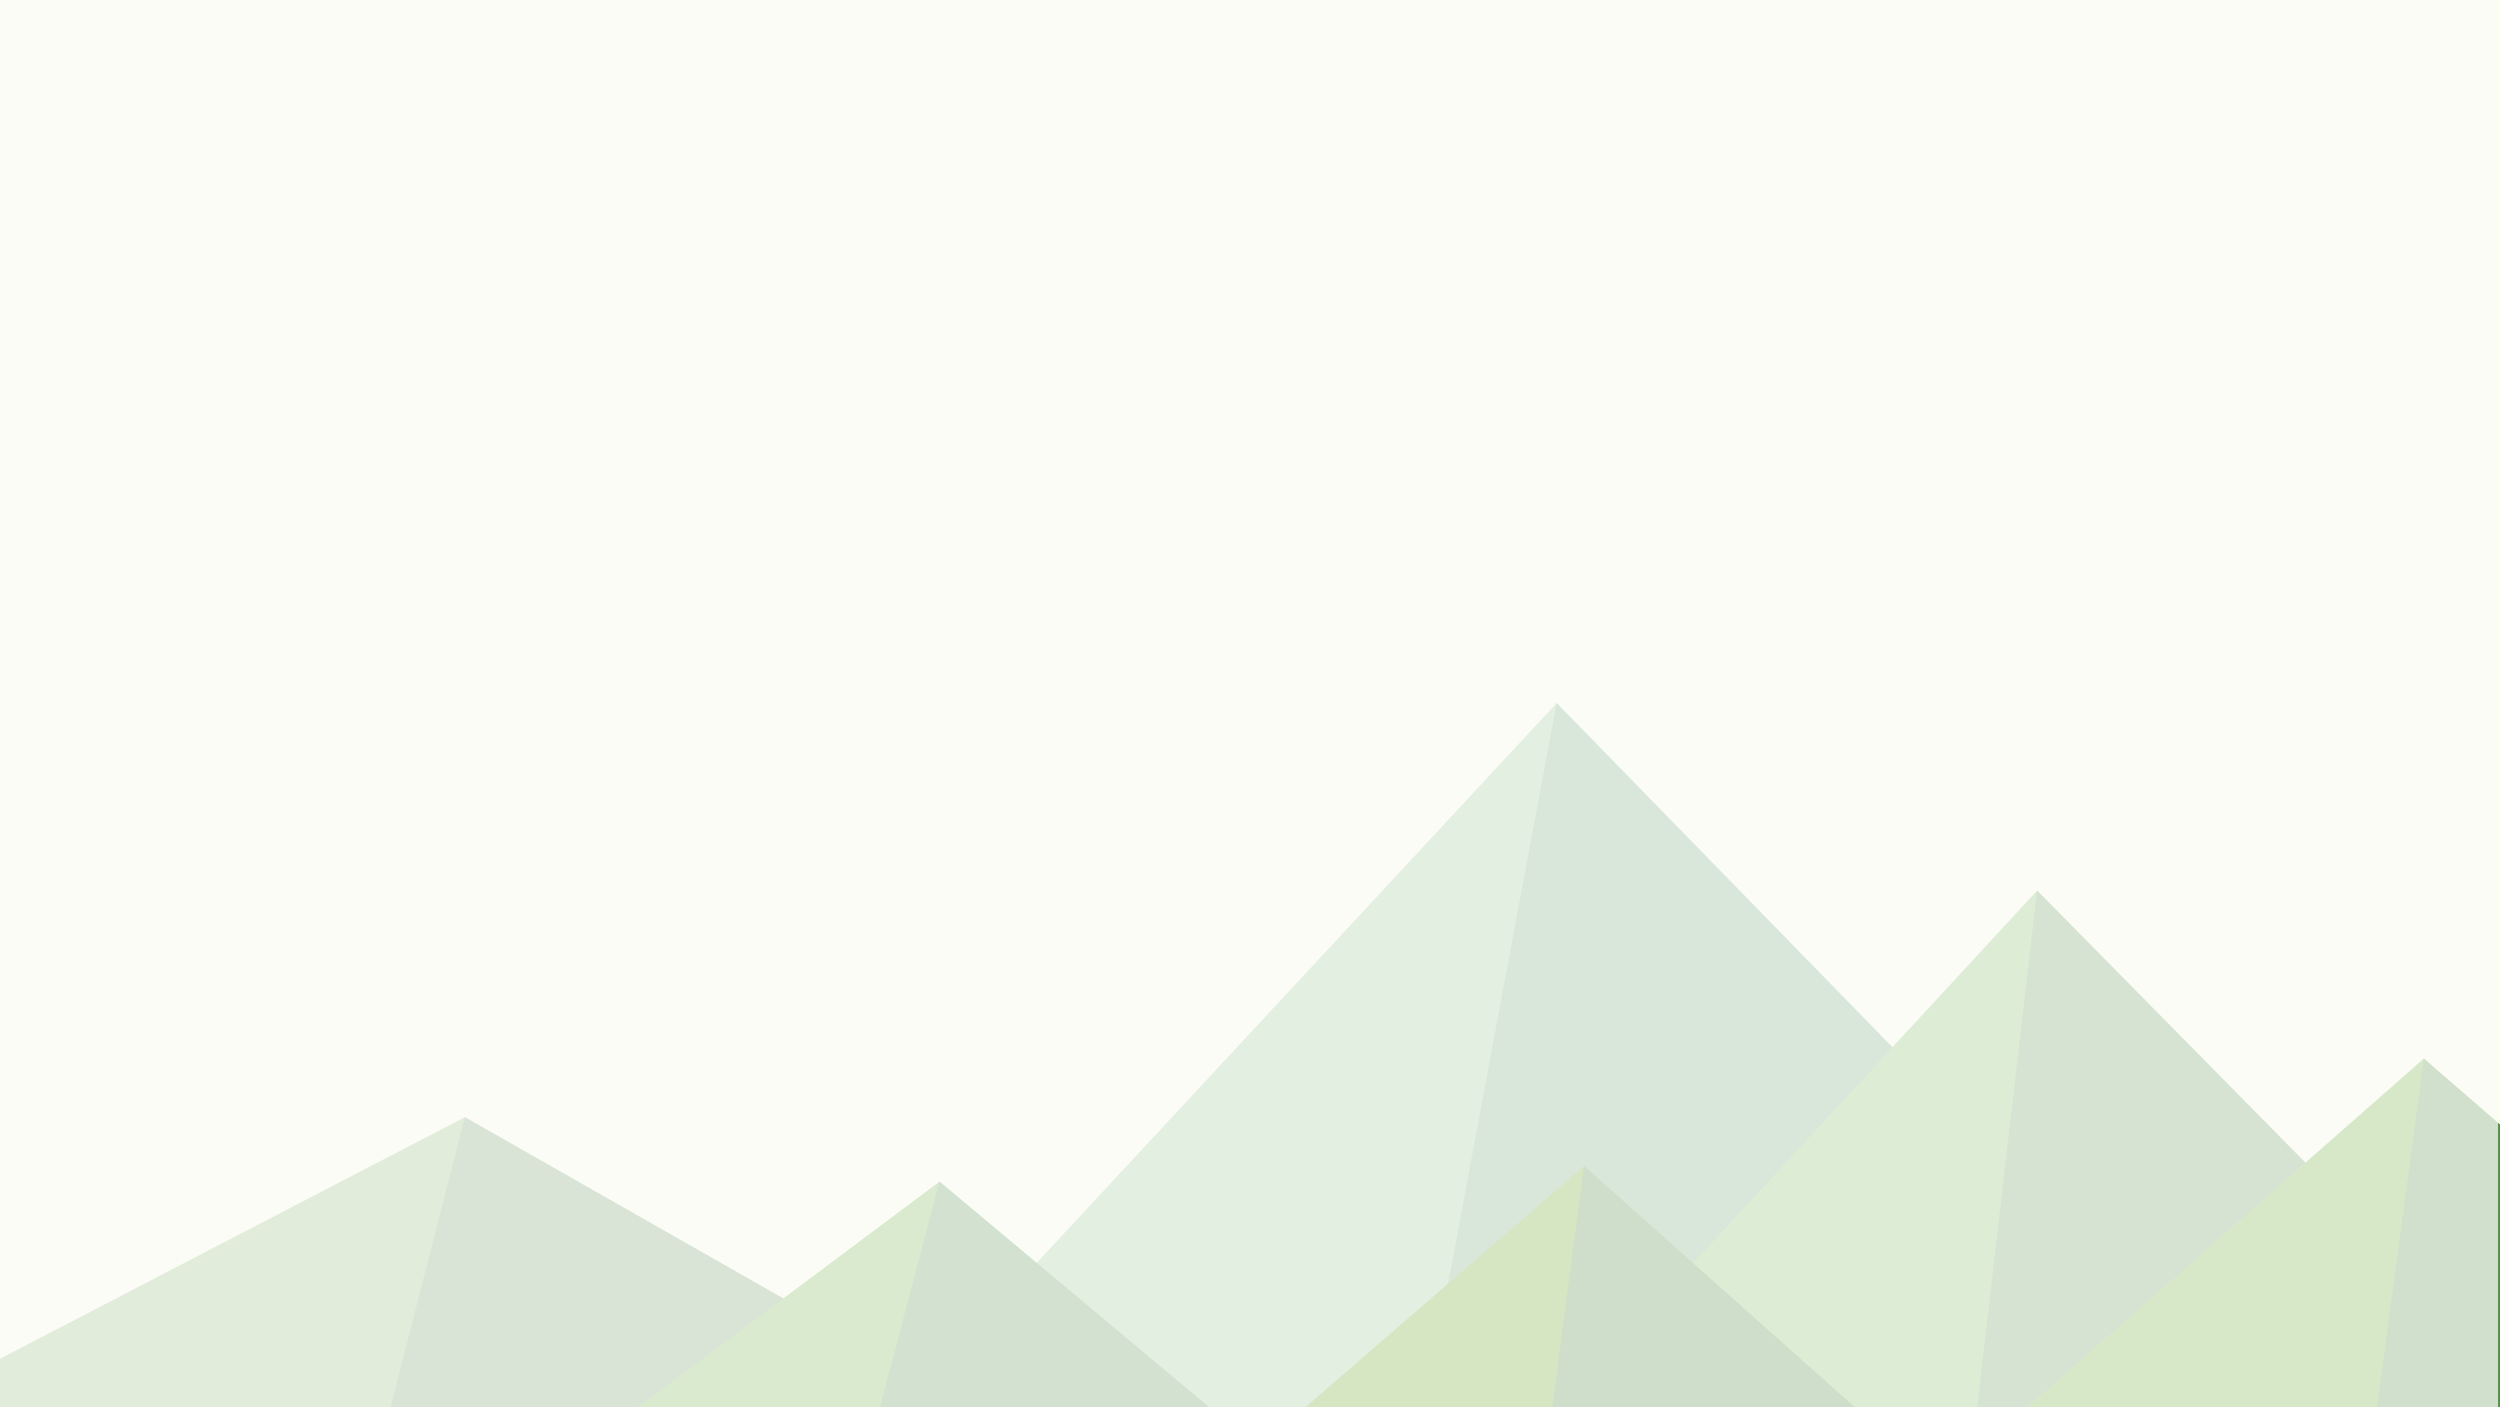
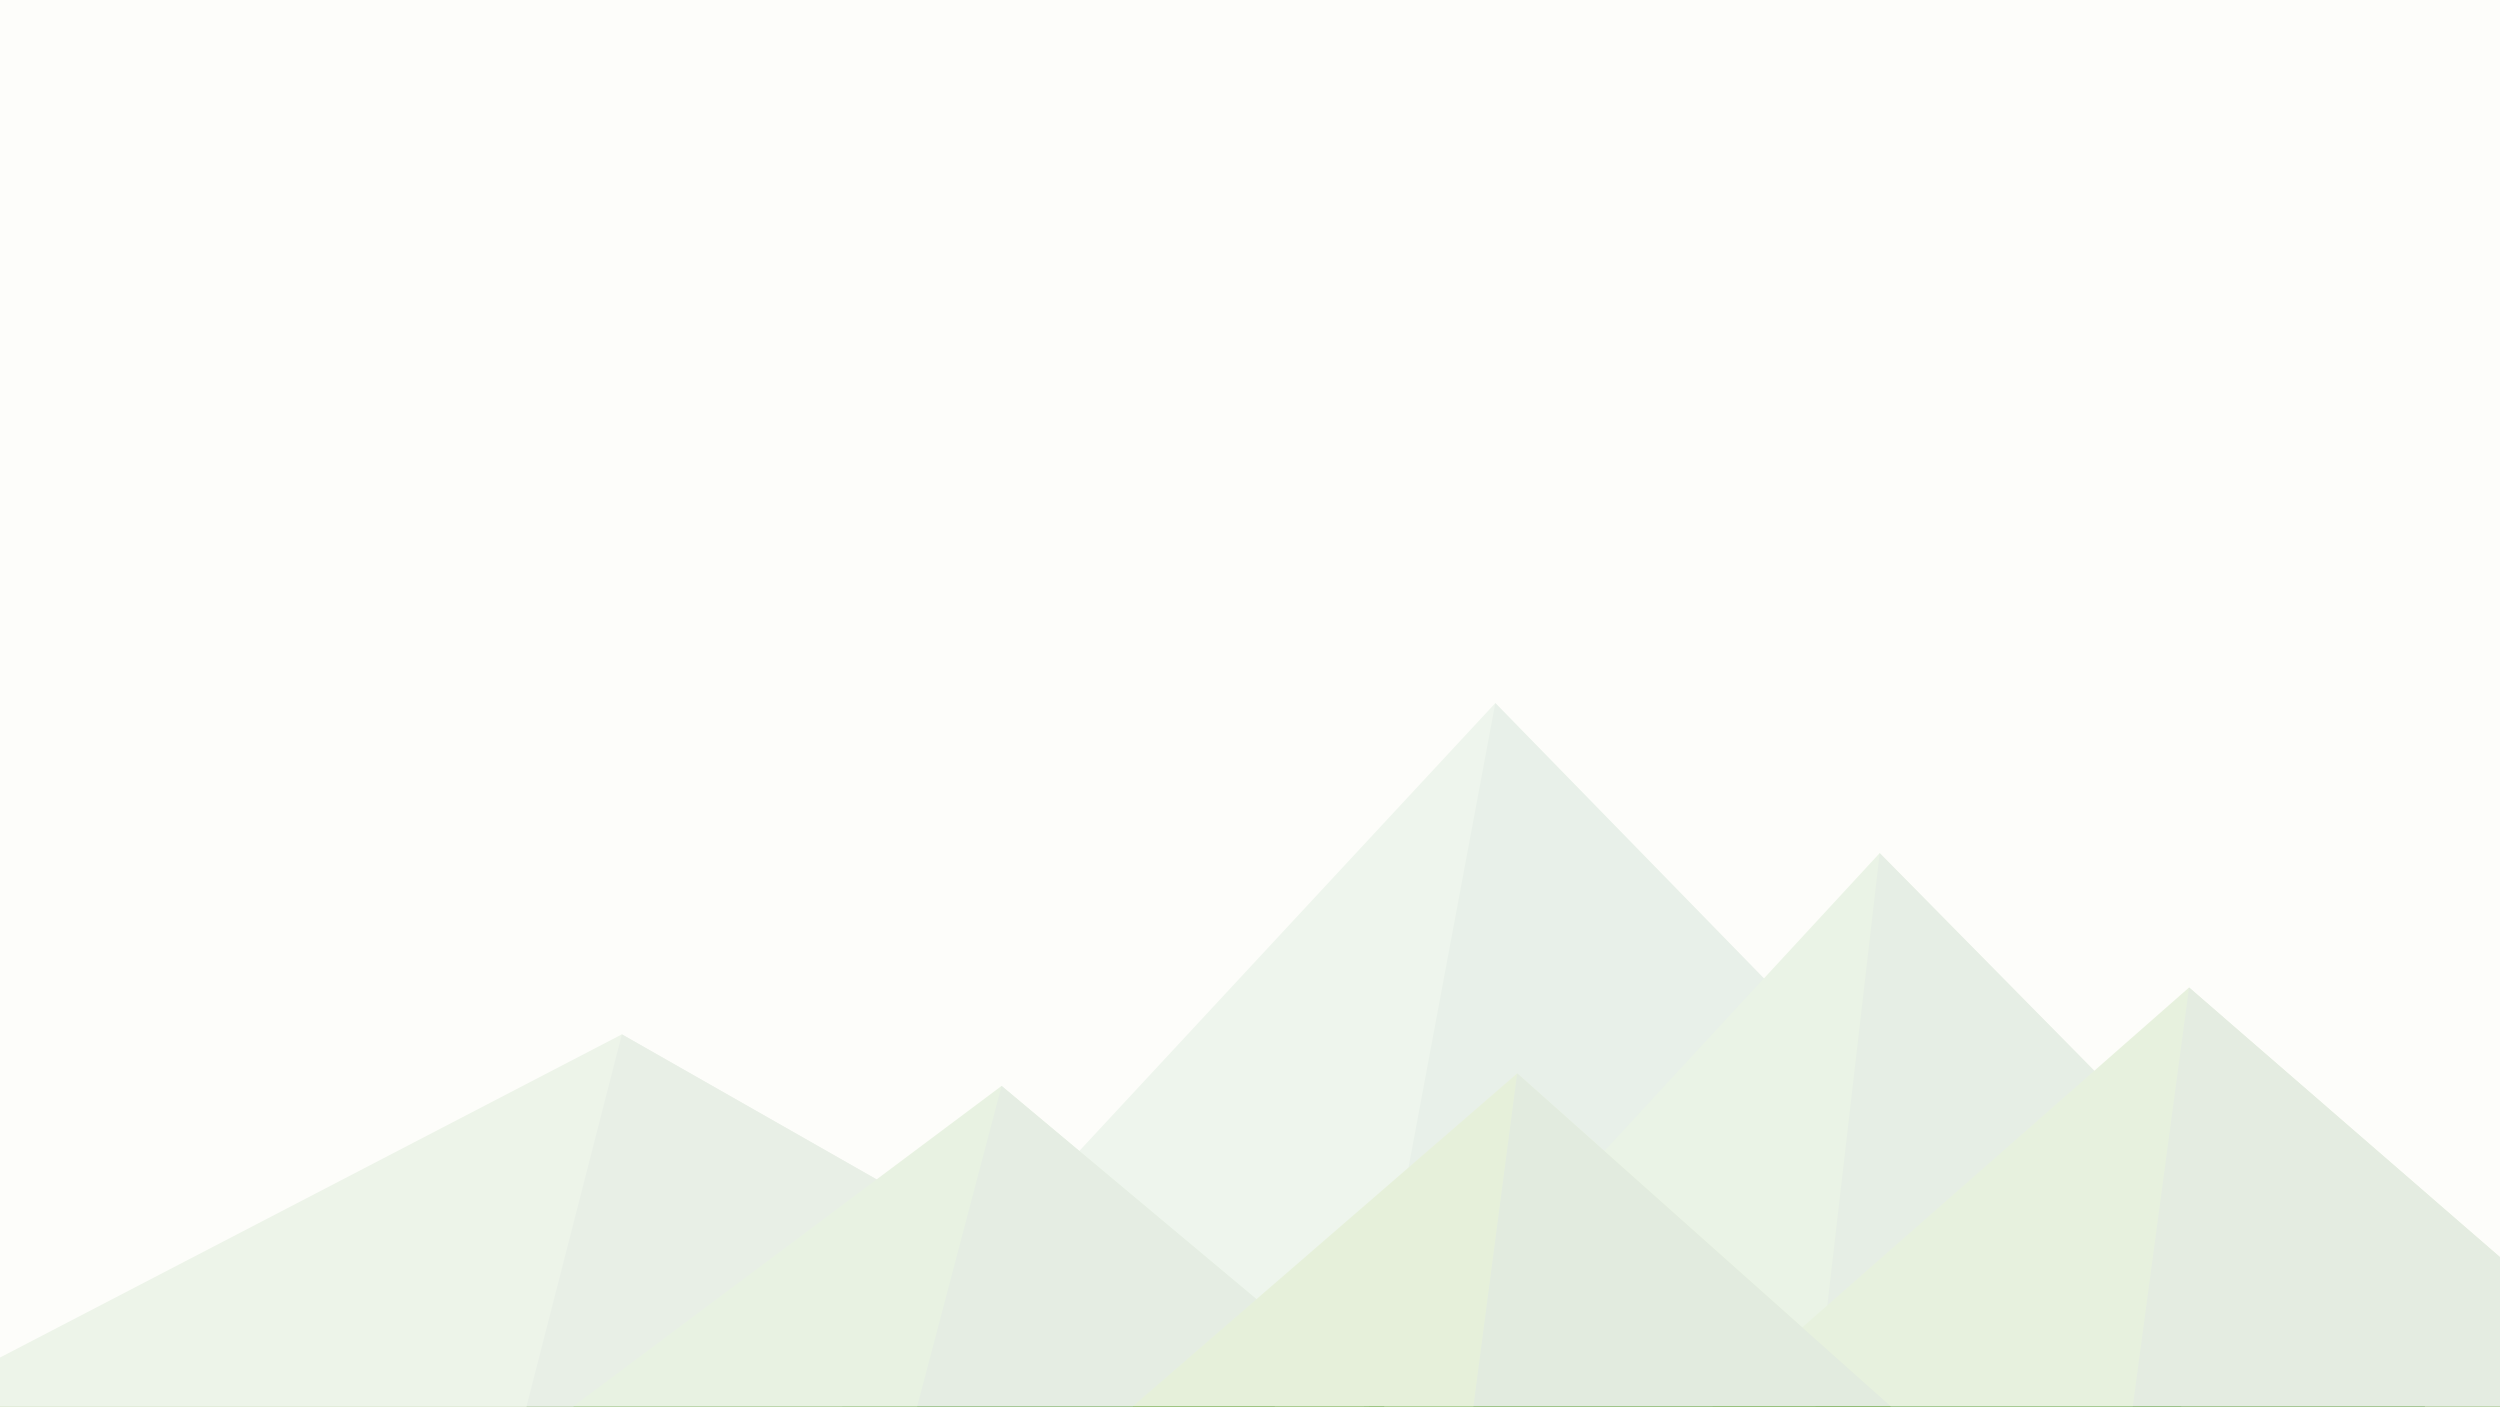
- <svg xmlns="http://www.w3.org/2000/svg" width="1280" height="720" viewBox="0 0 1280 720" fill="none">
-   <g clip-path="url(#clip0_98_103)">
-     <path d="M1440 -90H-160V810H1440V-90Z" fill="#FEFFE8" />
-     <path d="M797 360L379 810H1236L797 360Z" fill="#98CA93" />
-     <path d="M797 360L712.9 810H1236L797 360Z" fill="#74A976" />
-     <path d="M-220 810L238 572L656 810H-220Z" fill="#92C279" />
-     <path d="M177 810L238 572L656 810H177Z" fill="#74A168" />
-     <path d="M1043 456L1392 810H716L1043 456Z" fill="#7EBE62" />
-     <path d="M1043 456L1392 810H1002L1043 456Z" fill="#669B5D" />
-     <path d="M481 605L726 810H207L481 605Z" fill="#74B749" />
-     <path d="M427 810L481 605L726 810H427Z" fill="#5B9650" />
-     <path d="M1550 810L1241 542L936 810H1550Z" fill="#6EAF30" />
-     <path d="M1550 810L1241 542L1205 810H1550Z" fill="#568D44" />
-     <path d="M1050 810L811 597L565 810H1050Z" fill="#68A817" />
-     <path d="M783 810H1050L811 597L783 810Z" fill="#478739" />
-     <rect y="-2" width="1279" height="724" fill="#FCFCFC" fill-opacity="0.45" />
+ <svg xmlns="http://www.w3.org/2000/svg" width="1600" height="900" viewBox="0 0 1600 900" fill="none">
+   <g clip-path="url(#clip0_67_3502)">
+     <path d="M1600 0H0V900H1600V0Z" fill="#FEFFE8" />
+     <path d="M957 450L539 900H1396L957 450Z" fill="#98CA93" />
+     <path d="M957 450L872.9 900H1396L957 450Z" fill="#74A976" />
+     <path d="M-60 900L398 662L816 900H-60Z" fill="#92C279" />
+     <path d="M337 900L398 662L816 900H337Z" fill="#74A168" />
+     <path d="M1203 546L1552 900H876L1203 546Z" fill="#7EBE62" />
+     <path d="M1203 546L1552 900H1162L1203 546Z" fill="#669B5D" />
+     <path d="M641 695L886 900H367L641 695Z" fill="#74B749" />
+     <path d="M587 900L641 695L886 900H587Z" fill="#5B9650" />
+     <path d="M1710 900L1401 632L1096 900H1710Z" fill="#6EAF30" />
+     <path d="M1710 900L1401 632L1365 900H1710Z" fill="#568D44" />
+     <path d="M1210 900L971 687L725 900H1210Z" fill="#68A817" />
+     <path d="M943 900H1210L971 687L943 900Z" fill="#478739" />
+     <rect x="-2" y="-1" width="1605" height="903" fill="#FCFCFC" fill-opacity="0.85" />
  </g>
-   <rect width="1279" height="722" fill="#FCFCFC" fill-opacity="0.54" />
  <defs>
-     <clipPath id="clip0_98_103">
-       <rect width="1600" height="900" fill="white" transform="translate(-160 -90)" />
+     <clipPath id="clip0_67_3502">
+       <rect width="1600" height="900" fill="white" />
    </clipPath>
  </defs>
</svg>
